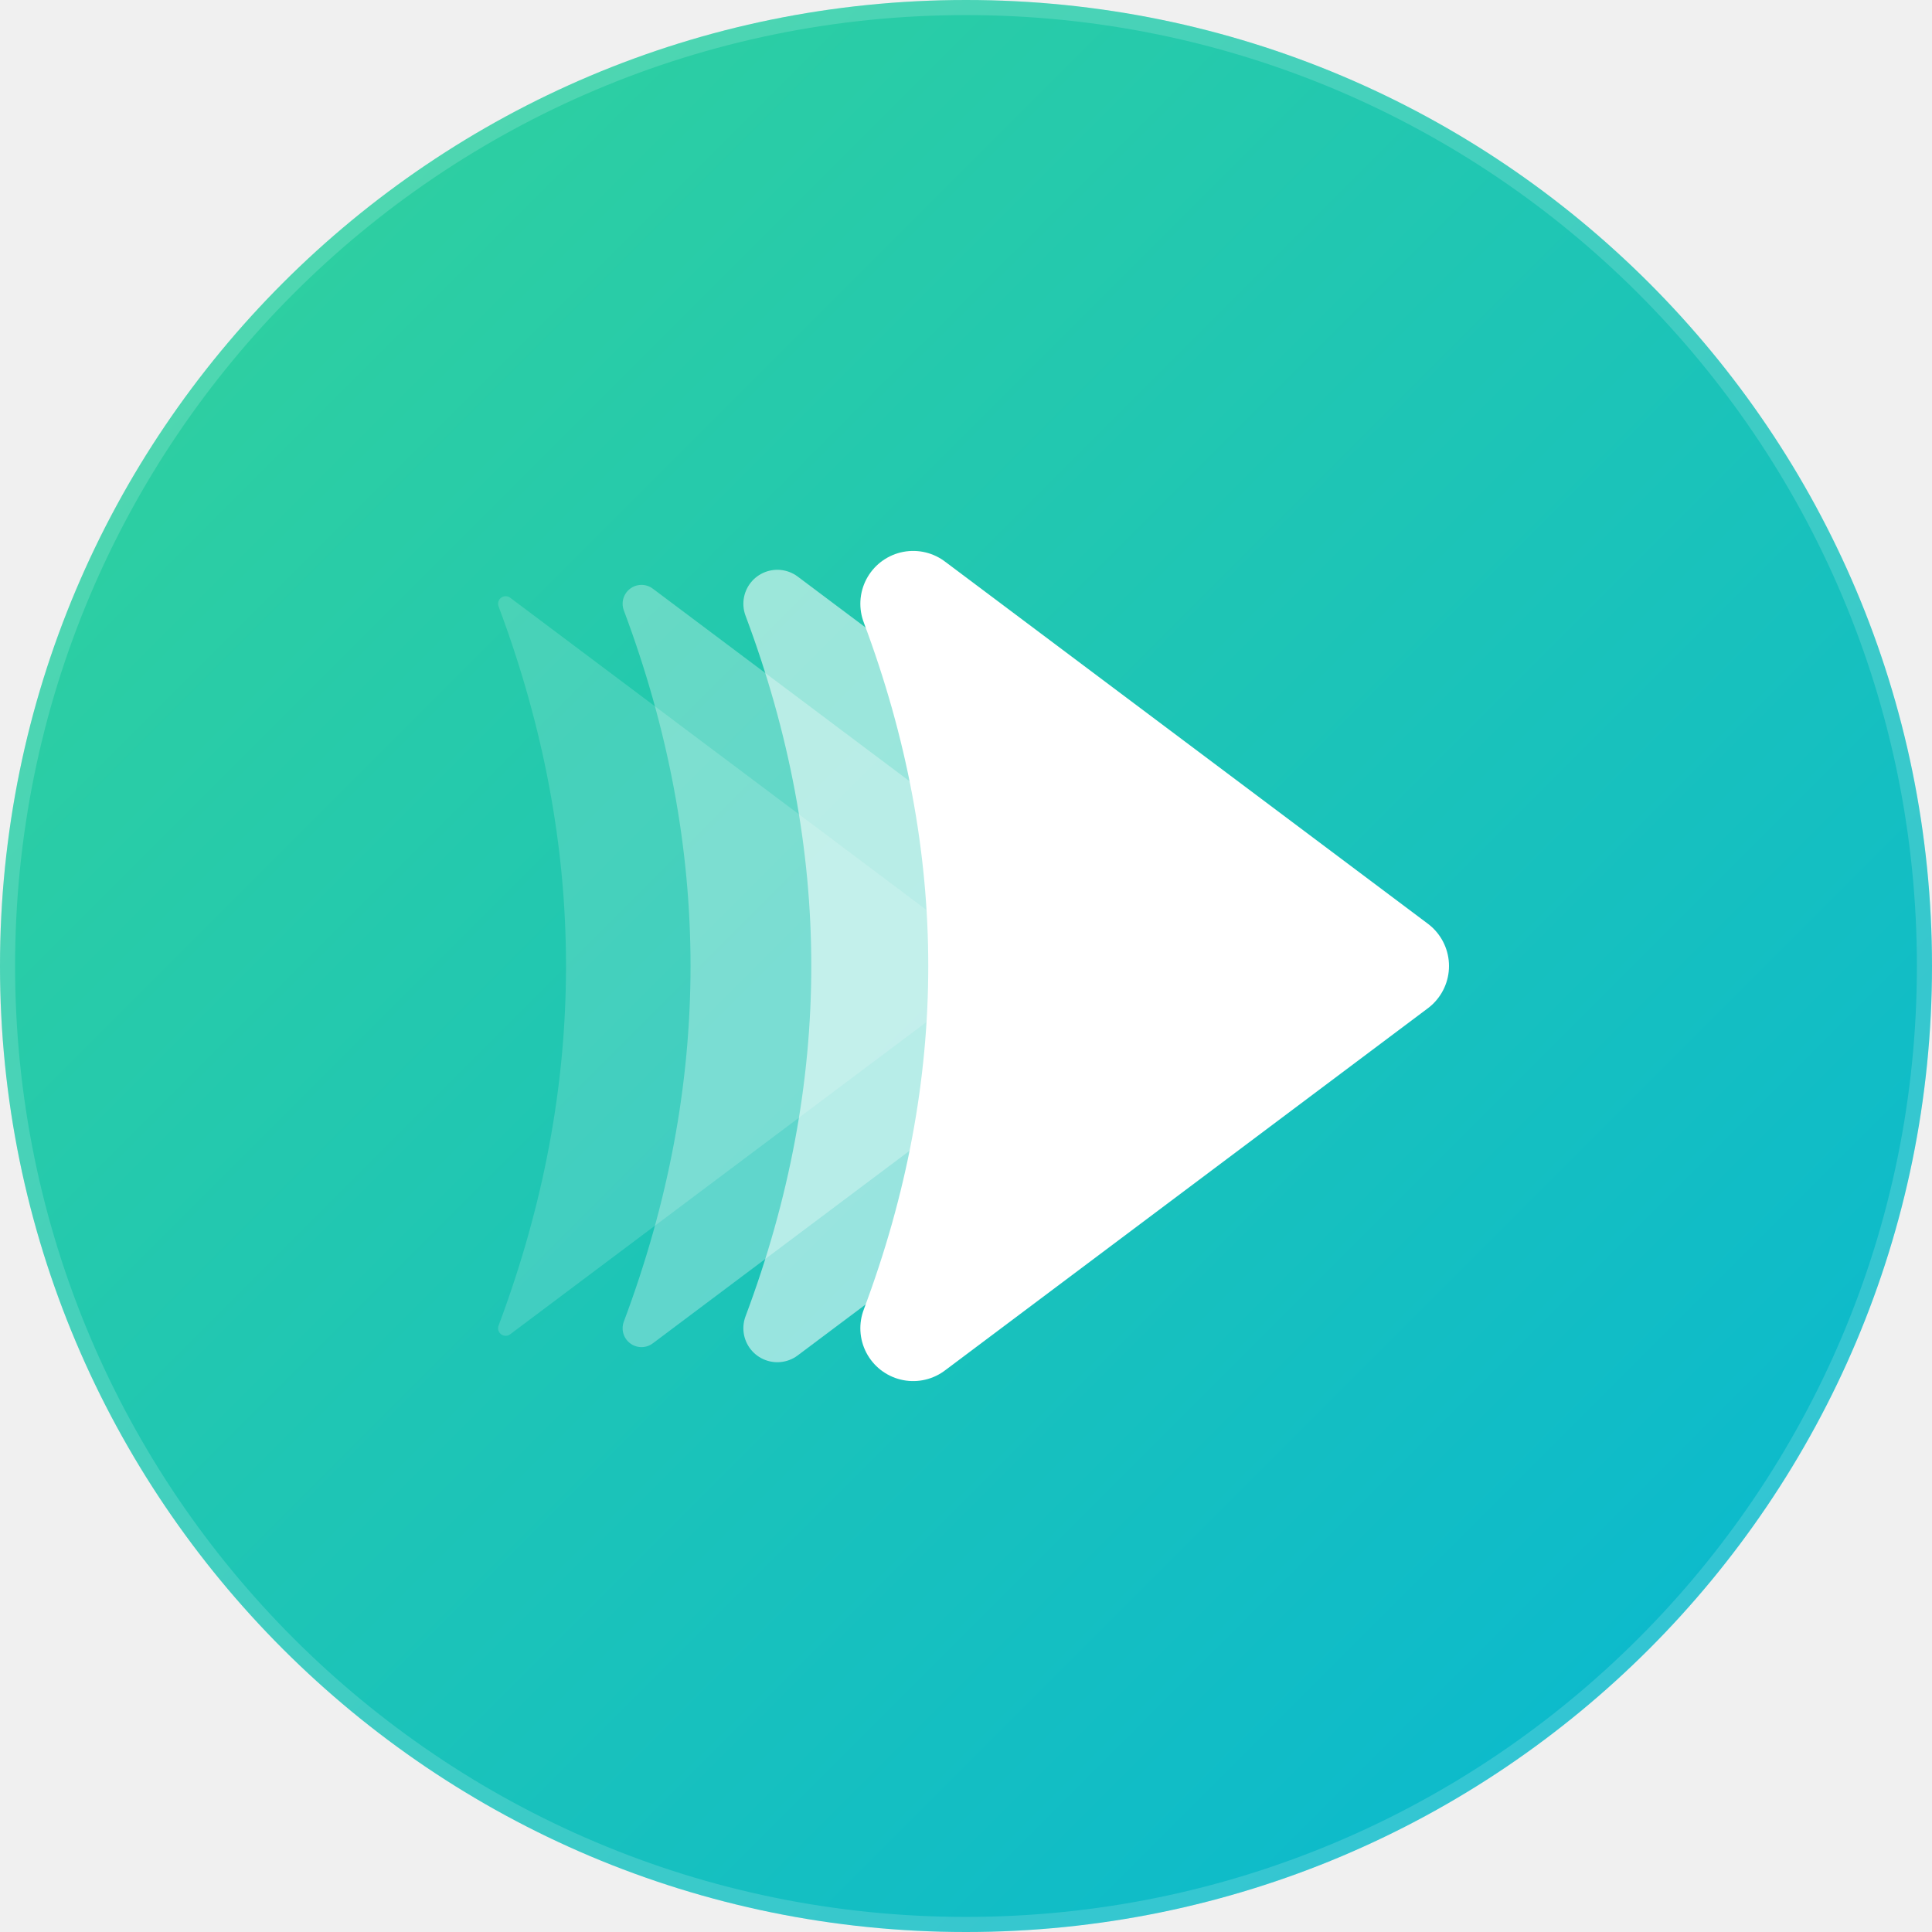
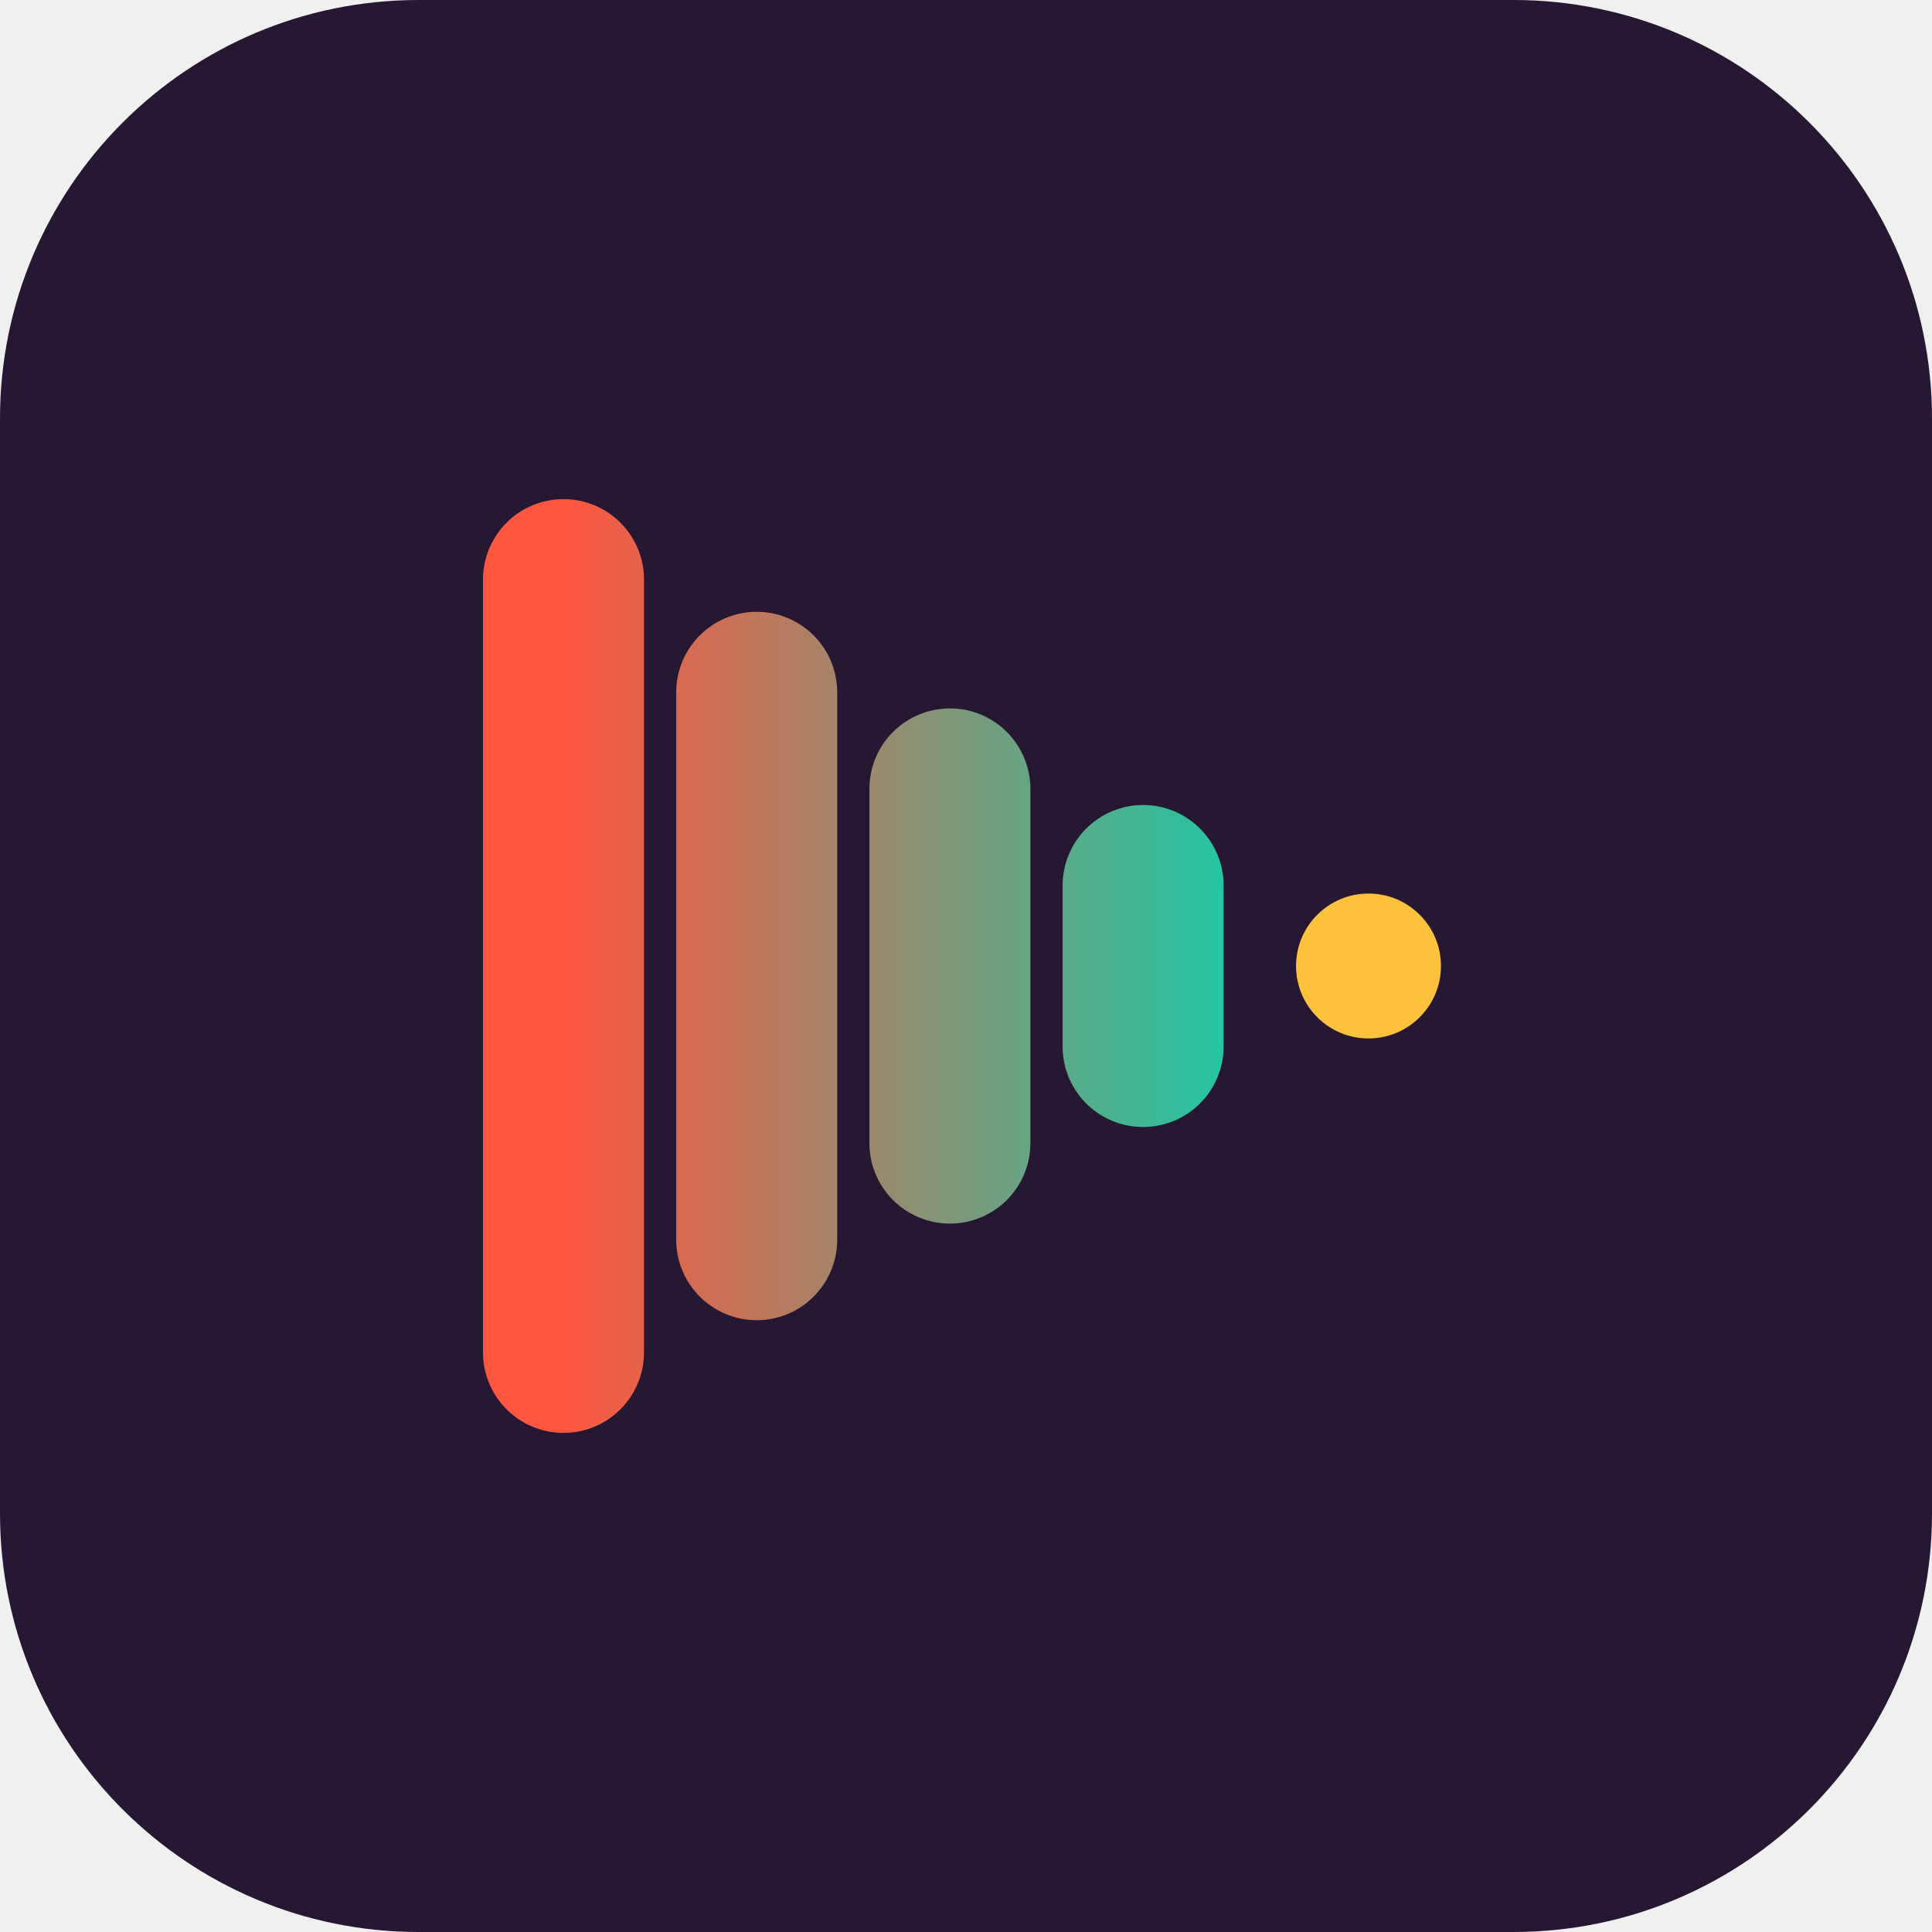
- <svg xmlns="http://www.w3.org/2000/svg" width="256" height="256" viewBox="0 0 256 256" fill="none" role="img" aria-label="konva-motion">
+ <svg xmlns="http://www.w3.org/2000/svg" width="120" height="120" viewBox="0 0 120 120" fill="none" role="img" aria-label="smoove">
  <defs>
-     <linearGradient id="kmc-bg" x1="0" y1="0" x2="256" y2="256" gradientUnits="userSpaceOnUse">
-       <stop offset="0" stop-color="#34D399" />
-       <stop offset="1" stop-color="#06B6D4" />
+     <linearGradient id="smoove-favicon-grad" x1="35" y1="60" x2="79" y2="60" gradientUnits="userSpaceOnUse">
+       <stop stop-color="#FF5640" />
+       <stop offset="1" stop-color="#15CDA8" />
    </linearGradient>
  </defs>
-   <circle cx="128" cy="128" r="128" fill="url(#kmc-bg)" />
-   <circle cx="128" cy="128" r="127" fill="none" stroke="#ffffff" stroke-opacity="0.16" stroke-width="2" />
-   <g fill="#ffffff" stroke="#ffffff" stroke-linejoin="round">
-     <path d="M131 128 L67 80 Q85 128 67 176 Z" opacity="0.16" stroke-width="2" />
-     <path d="M149 128 L85 80 Q103 128 85 176 Z" opacity="0.30" stroke-width="5" />
-     <path d="M167 128 L103 80 Q121 128 103 176 Z" opacity="0.55" stroke-width="9" />
-     <path d="M185 128 L121 80 Q139 128 121 176 Z" opacity="1" stroke-width="14" />
+   <rect x="0" y="0" width="120" height="120" rx="26" fill="#261733" />
+   <g stroke="url(#smoove-favicon-grad)" stroke-width="10" stroke-linecap="round">
+     <line x1="35" y1="36" x2="35" y2="84" />
+     <line x1="47" y1="43" x2="47" y2="77" />
+     <line x1="59" y1="49" x2="59" y2="71" />
+     <line x1="71" y1="55" x2="71" y2="65" />
  </g>
+   <circle cx="85" cy="60" r="4.5" fill="#FFC23C" />
</svg>
